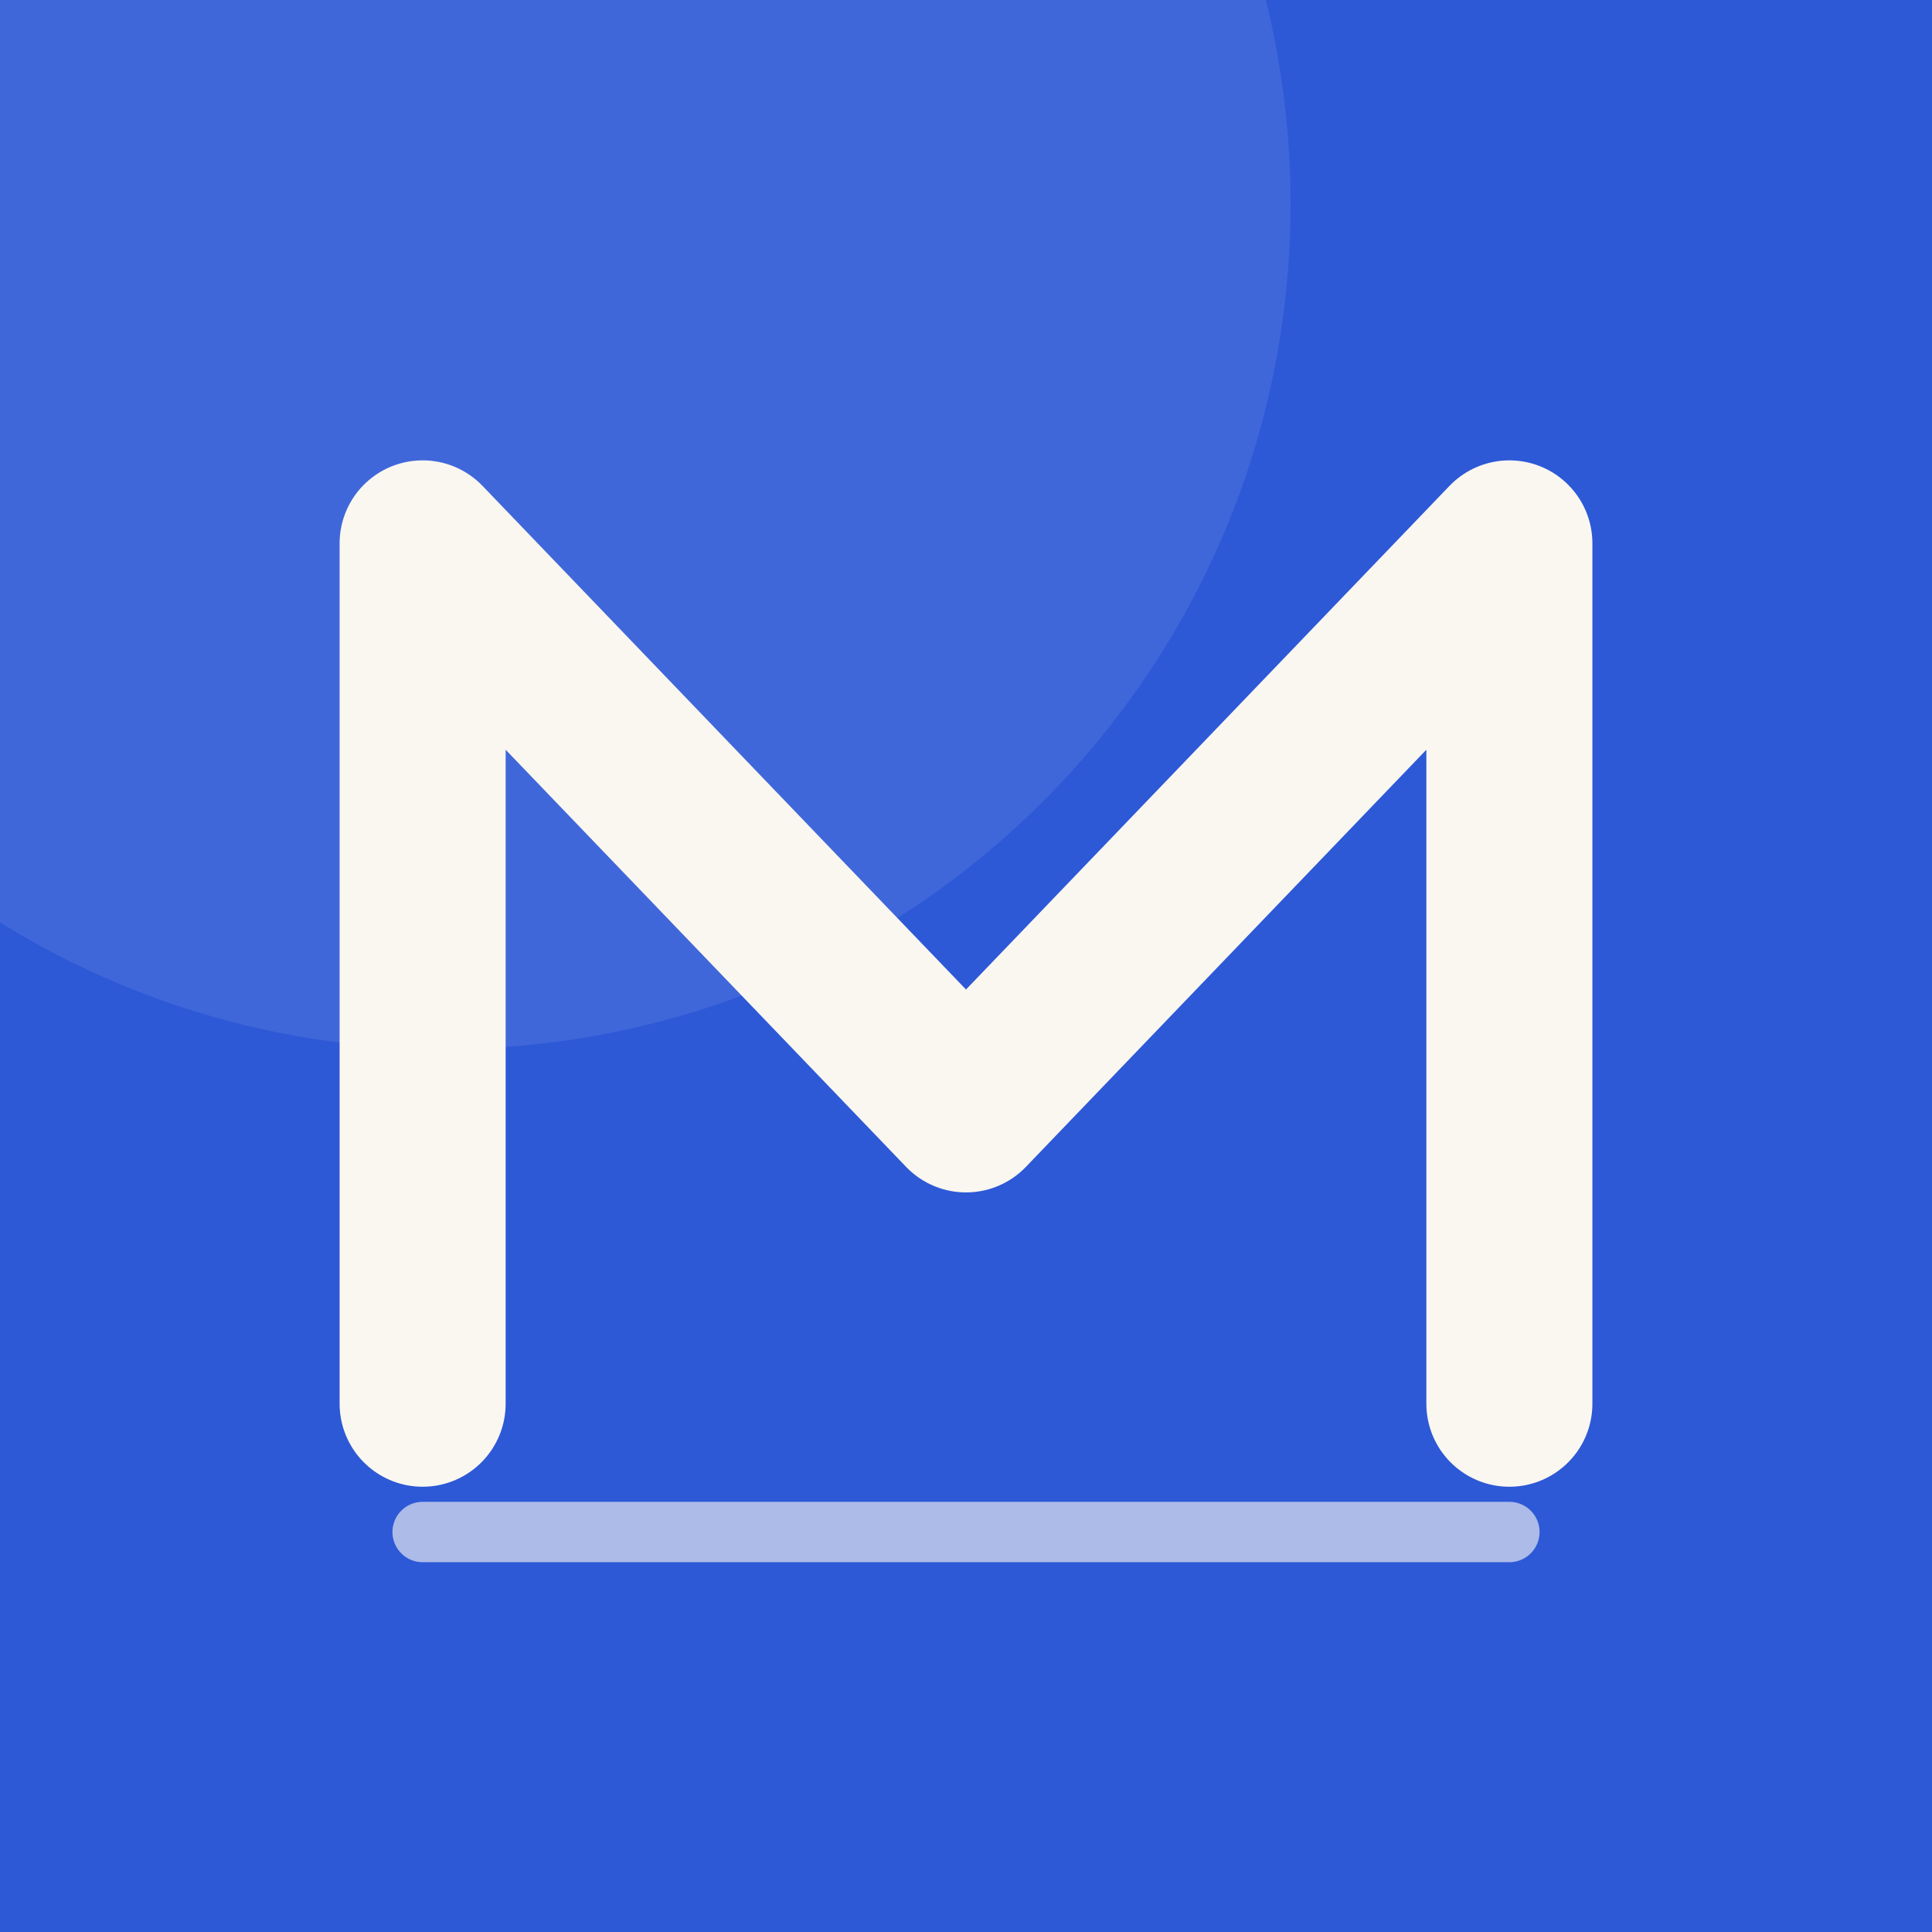
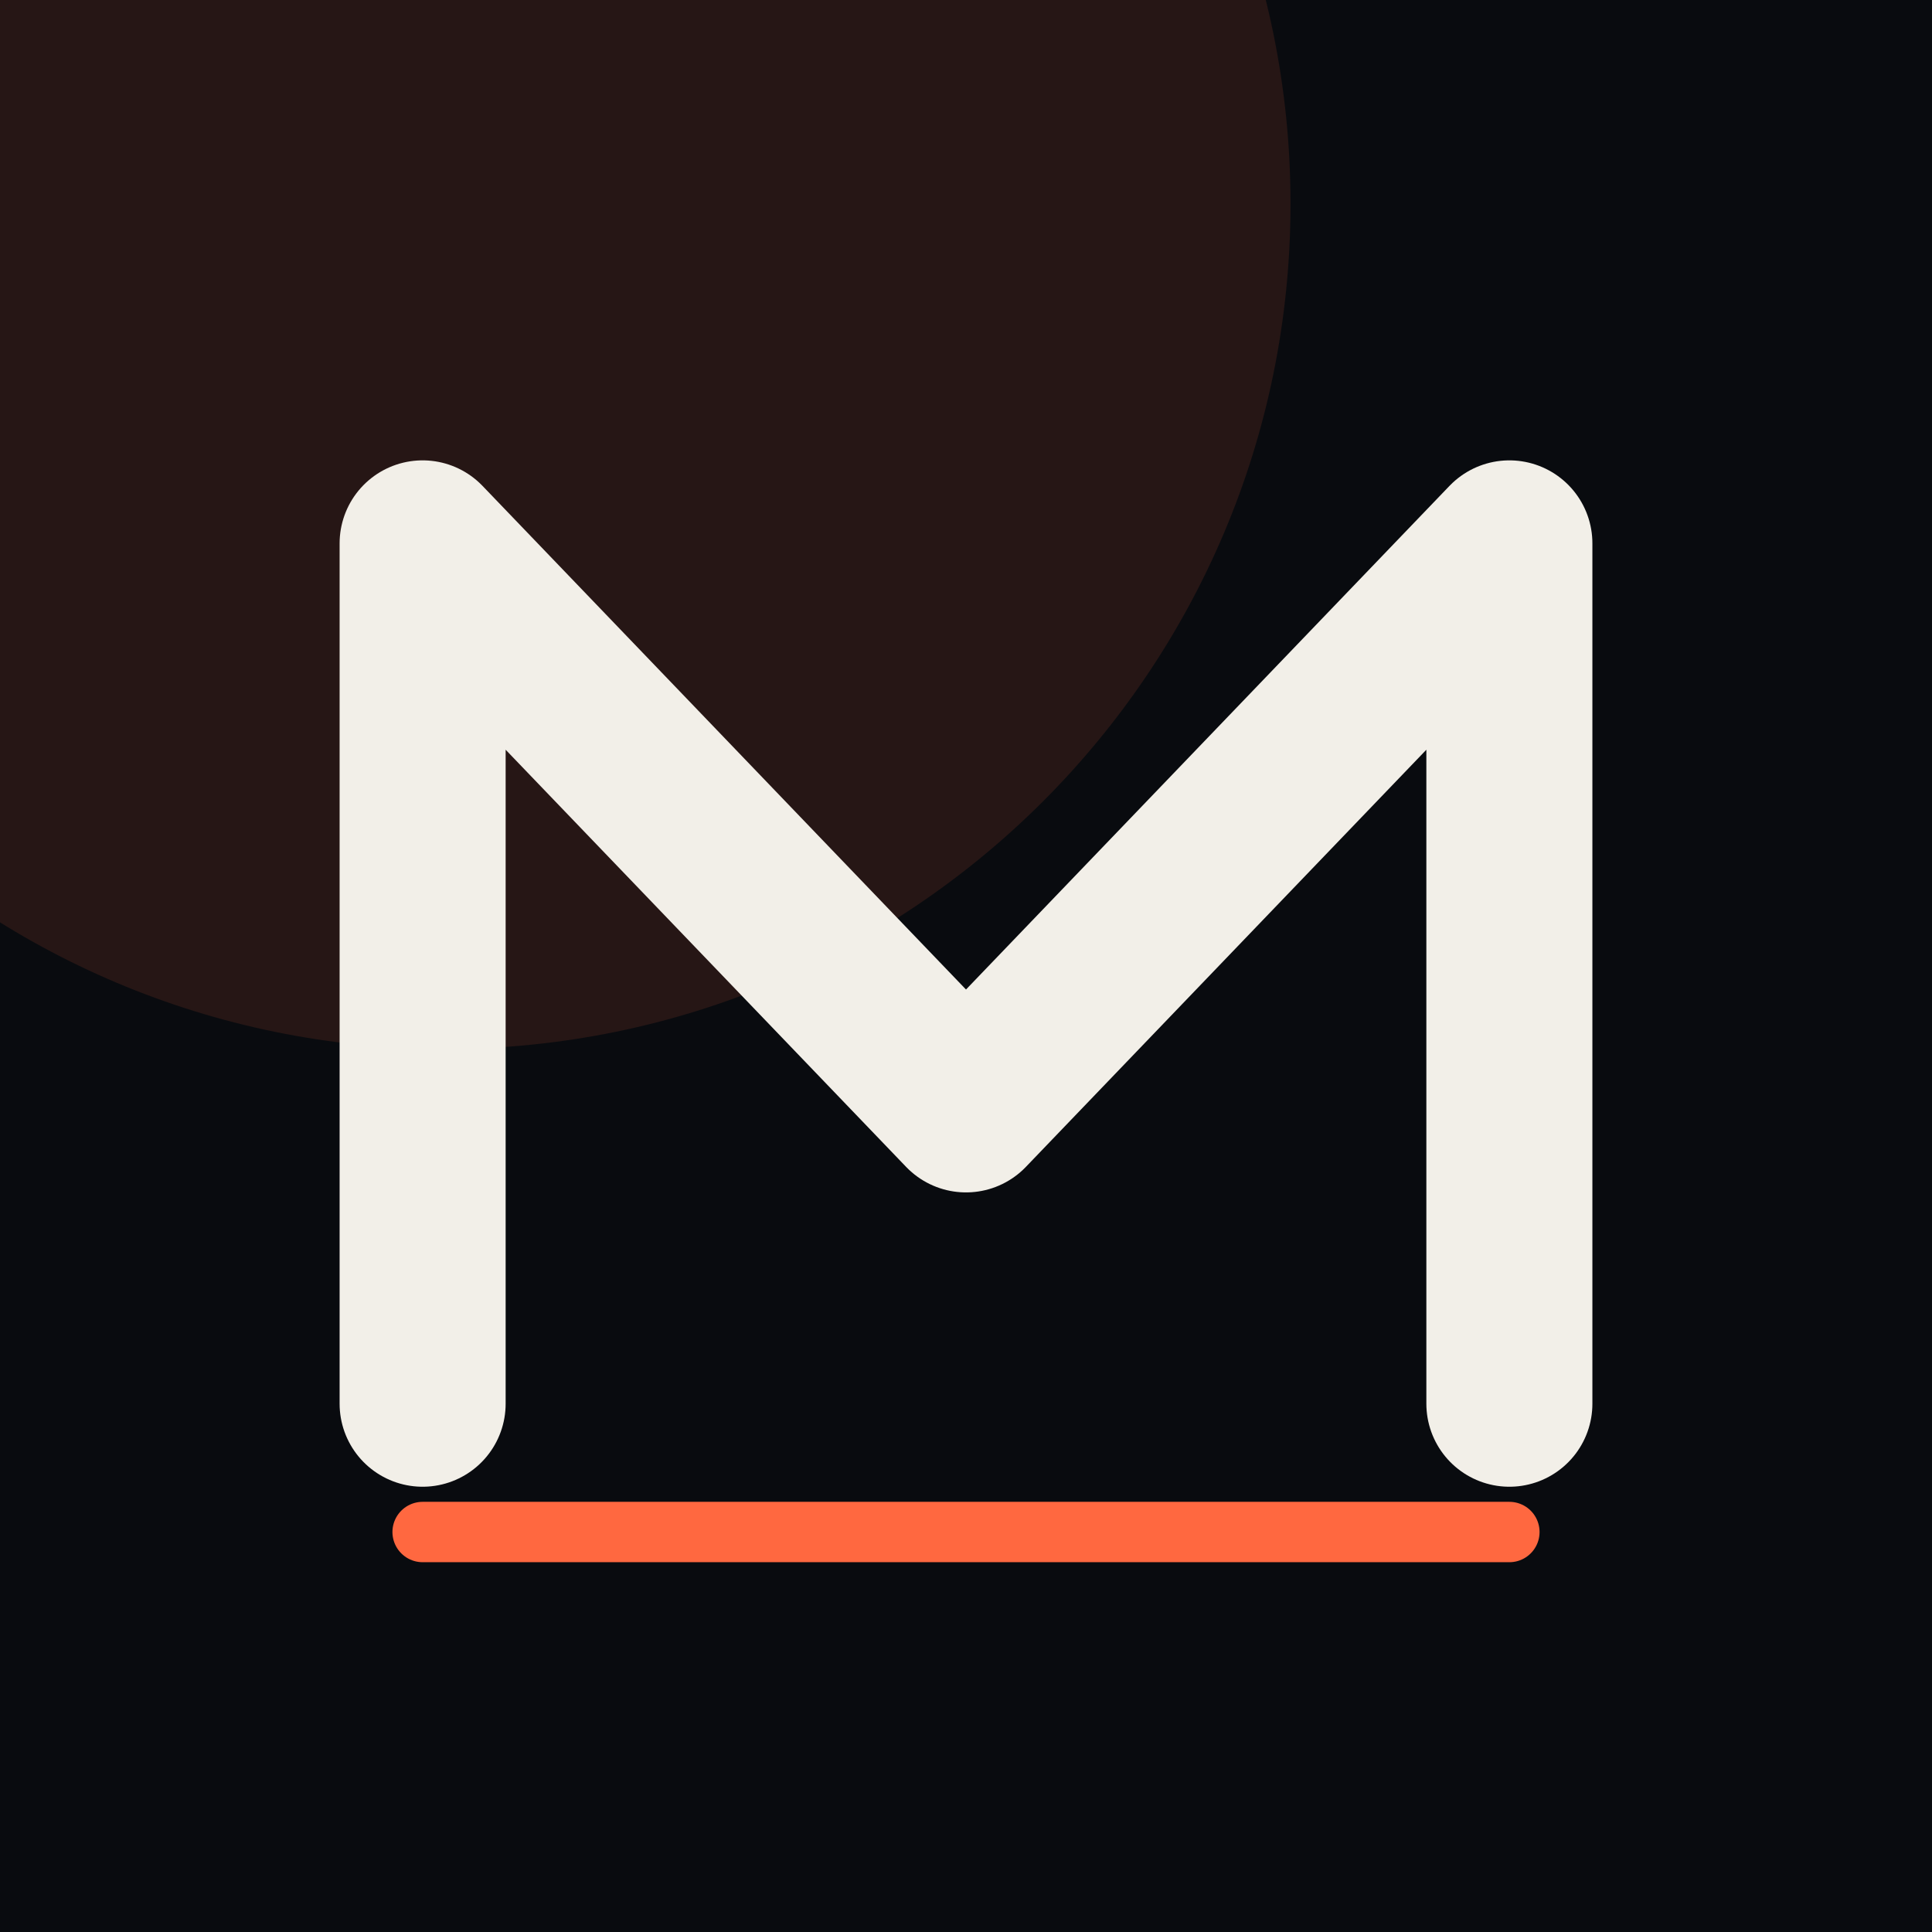
<svg xmlns="http://www.w3.org/2000/svg" viewBox="0 0 512 512" role="img" aria-labelledby="title desc">
-   <rect width="512" height="512" fill="#2D59D7" />
-   <circle cx="118" cy="54" r="224" fill="#FAF7F0" opacity=".09" />
-   <g fill="none" stroke="#FAF7F0" stroke-linecap="round" stroke-linejoin="round">
+   <rect width="512" height="512" fill="#090B0F" />
+   <circle cx="118" cy="54" r="224" fill="#FF6840" opacity=".12" />
+   <g fill="none" stroke="#F2EFE8" stroke-linecap="round" stroke-linejoin="round">
    <path d="M112 372V144l144 150 144-150v228" stroke-width="44" />
-     <path d="M112 406h288" stroke-width="16" opacity=".62" />
+     <path d="M112 406h288" stroke="#FF6840" stroke-width="16" />
  </g>
</svg>
